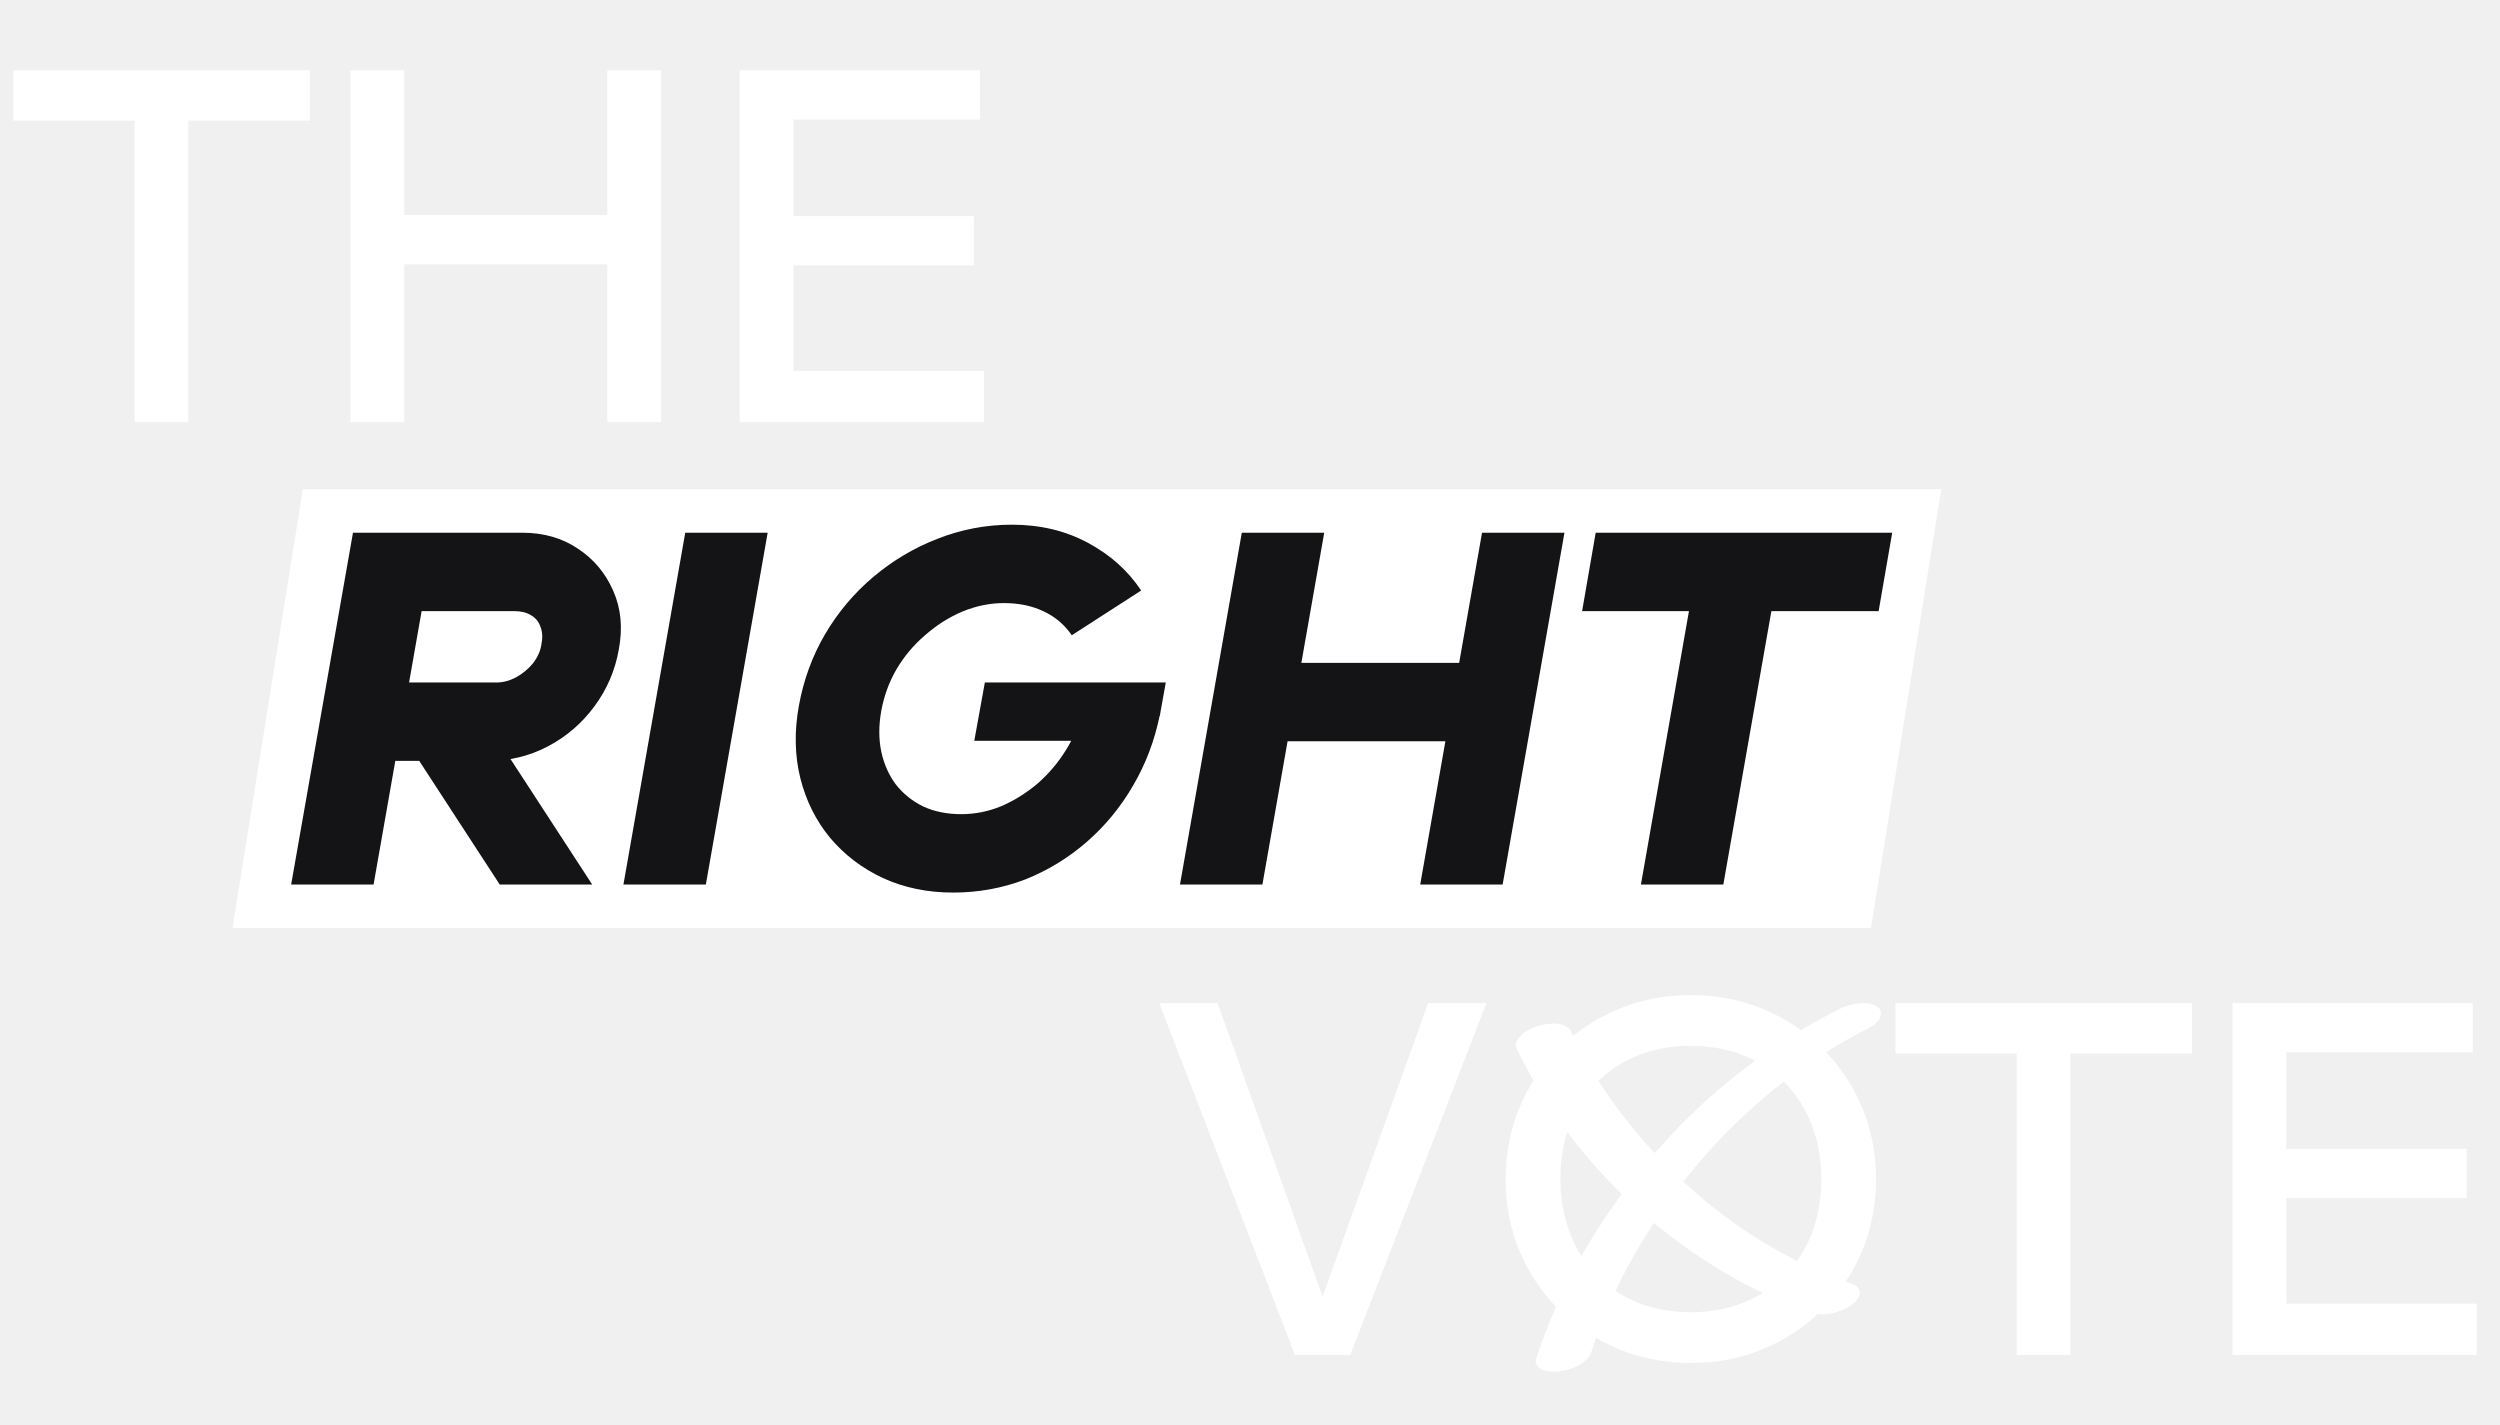
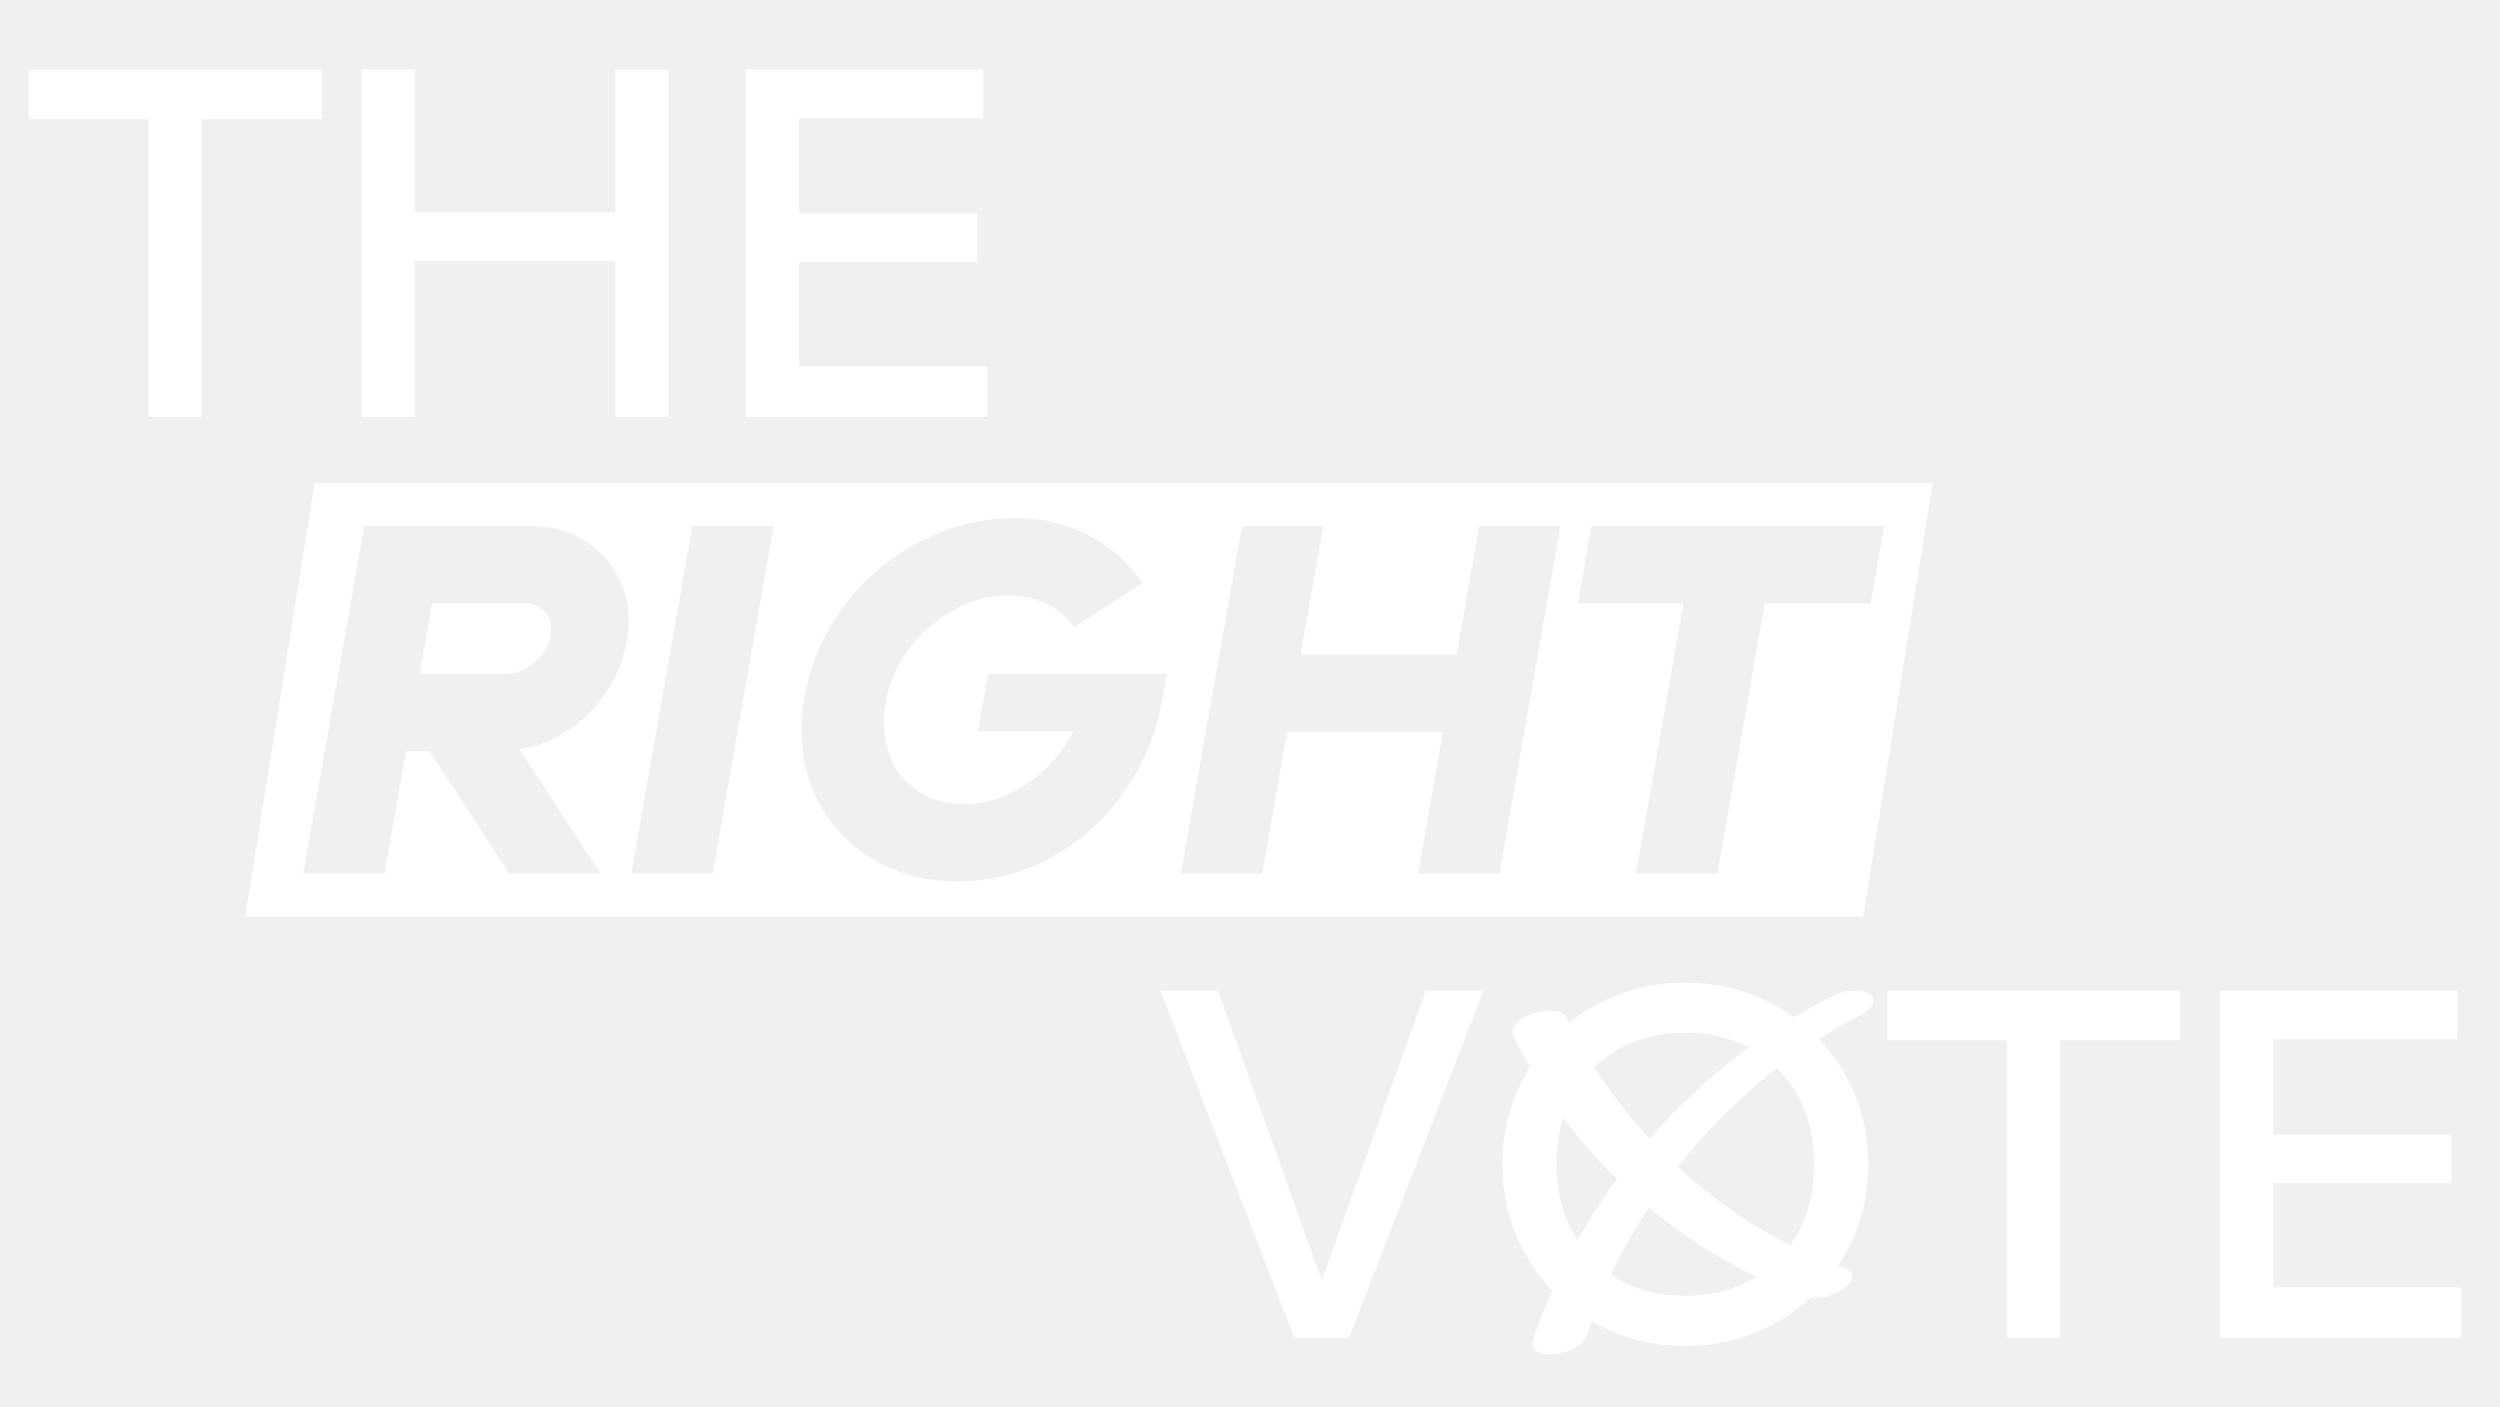
- <svg xmlns="http://www.w3.org/2000/svg" width="100%" height="100%" viewBox="0 0 3109 1771" version="1.1" xml:space="preserve" style="fill-rule:evenodd;clip-rule:evenodd;stroke-linejoin:round;stroke-miterlimit:2;">
+ <svg xmlns="http://www.w3.org/2000/svg" id="Ebene_1" data-name="Ebene 1" viewBox="0 0 3840 2160">
+   <defs>
+     <style>
+       .cls-1 {
+         fill: #fff;
+       }
+     </style>
+   </defs>
+   <path class="cls-1" d="M228.09,640.32V106.72h81.56v533.6h-81.56ZM44.38,182.95v-76.23h449.75v76.23H44.38h0ZM945.15,640.32V106.72h81.56v533.6h-81.56ZM555.63,640.32V106.72h81.56v533.6h-81.56ZM597.55,400.96v-74.7h394.86v74.7h-394.86ZM1145.95,640.32V106.72h81.56v533.6h-81.56ZM1197.02,640.32v-77.75h319.4v77.75h-319.4ZM1197.02,402.48v-74.7h304.15v74.7h-304.15ZM1196.26,181.42v-74.7h314.06v74.7h-314.06Z" />
  <g>
-     <path d="M167.292,525l-0,-437.5l66.875,0l-0,437.5l-66.875,0Zm-150.625,-375l-0,-62.5l368.75,0l-0,62.5l-368.75,0Zm738.55,375l-0,-437.5l66.875,0l-0,437.5l-66.875,0Zm-319.375,0l-0,-437.5l66.875,0l-0,437.5l-66.875,0Zm34.375,-196.25l-0,-61.25l323.75,0l-0,61.25l-323.75,0Zm449.633,196.25l0,-437.5l66.875,0l-0,437.5l-66.875,0Zm41.875,0l-0,-63.75l261.875,0l0,63.75l-261.875,0Zm-0,-195l-0,-61.25l249.375,0l0,61.25l-249.375,0Zm-0.625,-181.25l-0,-61.25l257.5,0l0,61.25l-257.5,0Z" style="fill:#fff;fill-rule:nonzero;" />
-     <path d="M376.607,608.333l2037.56,0l-87.442,545.834l-2037.56,-0l87.44,-545.834Z" style="fill:#fff;fill-rule:nonzero;" />
-     <g>
-       <path d="M438.958,946.25l17.5,-97.5l160.625,0c8.334,0 16.459,-2.083 24.375,-6.25c8.334,-4.583 15.417,-10.417 21.25,-17.5c5.834,-7.5 9.375,-15.417 10.625,-23.75c1.667,-8.333 1.25,-15.625 -1.25,-21.875c-2.083,-6.25 -6.041,-11.042 -11.875,-14.375c-5.416,-3.333 -12.291,-5 -20.625,-5l-167.5,0l16.875,-97.5l160.625,0c26.667,0 49.792,6.667 69.375,20c19.584,12.917 34.167,30.417 43.75,52.5c9.584,21.667 11.875,45.833 6.875,72.5c-4.583,26.25 -14.791,50 -30.625,71.25c-15.416,20.833 -34.583,37.292 -57.5,49.375c-22.916,12.083 -47.708,18.125 -74.375,18.125l-168.125,0Zm-76.875,153.75l76.875,-437.5l102.5,0l-76.875,437.5l-102.5,0Zm259.375,0l-129.375,-198.75l115,0l129.375,198.75l-115,0Zm153.834,0l76.875,-437.5l102.5,0l-76.875,437.5l-102.5,0Zm410.091,10c-32.083,0 -61.25,-6.042 -87.5,-18.125c-25.833,-12.083 -47.708,-28.75 -65.625,-50c-17.5,-21.25 -29.791,-45.833 -36.875,-73.75c-7.083,-28.333 -7.708,-58.542 -1.875,-90.625c5.834,-32.083 16.667,-61.667 32.5,-88.75c16.25,-27.5 36.25,-51.25 60,-71.25c24.167,-20.417 50.834,-36.25 80,-47.5c29.584,-11.667 60.417,-17.5 92.5,-17.5c35,0 66.459,7.5 94.375,22.5c27.917,15 50,34.792 66.25,59.375l-86.25,55.625c-9.166,-13.333 -21.041,-23.333 -35.625,-30c-14.166,-6.667 -30.416,-10 -48.75,-10c-17.5,0 -34.791,3.542 -51.875,10.625c-16.666,7.083 -32.083,16.875 -46.25,29.375c-14.166,12.083 -26.041,26.25 -35.625,42.5c-9.166,15.833 -15.416,32.917 -18.75,51.25c-3.333,18.333 -3.333,35.417 0,51.25c3.334,15.417 9.375,28.958 18.125,40.625c9.167,11.667 20.625,20.833 34.375,27.5c13.75,6.25 29.375,9.375 46.875,9.375c17.084,0 33.75,-3.333 50,-10c16.25,-7.083 31.25,-16.458 45,-28.125c13.75,-12.083 25.417,-25.833 35,-41.25c10,-15.833 16.875,-32.5 20.625,-50l96.25,6.25c-6.25,31.25 -17.291,60.417 -33.125,87.5c-15.416,26.667 -34.583,50 -57.5,70c-22.916,20 -48.541,35.625 -76.875,46.875c-28.333,10.833 -58.125,16.25 -89.375,16.25Zm26.25,-188.75l13.125,-72.5l225,0l-7.5,41.875l-41.875,30.625l-188.75,0Zm554.546,178.75l76.875,-437.5l102.5,0l-76.875,437.5l-102.5,0Zm-298.75,0l76.875,-437.5l102.5,0l-76.875,437.5l-102.5,0Zm68.125,-178.125l16.875,-97.5l333.125,0l-16.875,97.5l-333.125,0Zm505.083,178.125l76.875,-437.5l102.5,0l-76.875,437.5l-102.5,0Zm-73.125,-340l16.875,-97.5l368.75,0l-16.875,97.5l-368.75,0Z" style="fill:#141417;fill-rule:nonzero;" />
-     </g>
-     <g>
-       <g>
-         <path d="M1610.42,1685l-168.75,-437.5l72.5,0l141.875,396.25l-22.5,0l142.5,-396.25l72.5,0l-169.375,437.5l-68.75,0Zm492.625,10c-32.5,0 -62.709,-5.833 -90.625,-17.5c-27.917,-11.667 -52.5,-27.917 -73.75,-48.75c-20.834,-20.833 -37.084,-45 -48.75,-72.5c-11.667,-27.917 -17.5,-57.917 -17.5,-90c-0,-32.083 5.833,-61.875 17.5,-89.375c11.666,-27.917 27.916,-52.292 48.75,-73.125c21.25,-20.833 45.833,-37.083 73.75,-48.75c27.916,-11.667 57.916,-17.5 90,-17.5c32.5,0 62.708,5.833 90.625,17.5c27.916,11.667 52.291,27.917 73.125,48.75c21.25,20.833 37.708,45.208 49.375,73.125c11.666,27.5 17.5,57.292 17.5,89.375c-0,32.083 -5.834,62.083 -17.5,90c-11.667,27.5 -28.125,51.667 -49.375,72.5c-20.834,20.833 -45.209,37.083 -73.125,48.75c-27.917,11.667 -57.917,17.5 -90,17.5Zm-0.625,-63.125c24.166,0 46.041,-3.958 65.625,-11.875c20,-7.917 37.083,-19.167 51.25,-33.75c14.583,-14.583 25.833,-31.875 33.75,-51.875c7.916,-20.417 11.875,-43.125 11.875,-68.125c-0,-25 -3.959,-47.5 -11.875,-67.5c-7.917,-20.417 -19.167,-37.917 -33.75,-52.5c-14.167,-14.583 -31.25,-25.833 -51.25,-33.75c-19.584,-7.917 -41.459,-11.875 -65.625,-11.875c-23.75,0 -45.625,3.958 -65.625,11.875c-19.584,7.917 -36.667,19.167 -51.25,33.75c-14.167,14.583 -25.209,32.083 -33.125,52.5c-7.917,20 -11.875,42.5 -11.875,67.5c-0,24.583 3.958,47.083 11.875,67.5c7.916,20.417 18.958,37.917 33.125,52.5c14.583,14.583 31.666,25.833 51.25,33.75c20,7.917 41.875,11.875 65.625,11.875Zm405.404,53.125l-0,-437.5l66.875,0l-0,437.5l-66.875,0Zm-150.625,-375l-0,-62.5l368.75,0l-0,62.5l-368.75,0Zm419.175,375l-0,-437.5l66.875,0l-0,437.5l-66.875,0Zm41.875,0l-0,-63.75l261.875,0l-0,63.75l-261.875,0Zm-0,-195l-0,-61.25l249.375,0l-0,61.25l-249.375,0Zm-0.625,-181.25l-0,-61.25l257.5,0l-0,61.25l-257.5,0Z" style="fill:#fff;fill-rule:nonzero;" />
-       </g>
-       <path d="M2336.57,1253.58c-1.517,-1.071 -3.038,-2.141 -4.554,-3.208c-4.454,-1.937 -9.109,-2.892 -13.967,-2.875c-2.887,0.167 -5.779,0.329 -8.671,0.492c-6.308,0.837 -12.396,2.504 -18.267,5c-37.308,18.675 -73.12,39.991 -106.812,64.854c-32.679,24.108 -63.658,50.267 -92.296,79.266c-11.792,11.942 -23.221,24.275 -34.292,36.946c-18.77,-20.2 -36.295,-41.608 -52.366,-64.108c-11.784,-16.496 -22.763,-33.583 -32.896,-51.188c-6.542,-11.604 -12.721,-23.412 -18.492,-35.433c-0.758,-2.737 -2.329,-4.704 -4.716,-5.9c-2.455,-2.062 -5.313,-3.283 -8.575,-3.662c-3.988,-0.846 -7.988,-1.038 -12.005,-0.575c-4.625,0.058 -9.17,0.766 -13.633,2.125c-8.042,2.396 -16.846,5.679 -22.958,11.75c-1.484,1.662 -2.967,3.329 -4.45,4.991c-2.271,3.017 -3.067,6.375 -2.388,10.071c15.475,32.246 33.679,63.221 54.242,92.346c19.387,27.471 40.942,53.338 64.283,77.383c4.284,4.413 8.65,8.742 13.054,13.03c-0.537,0.729 -1.087,1.437 -1.62,2.166c-21.38,29.188 -40.725,59.942 -57.663,92.029c-16.937,32.088 -31.771,65.484 -43.567,99.9c-1.304,3.8 -2.566,7.617 -3.795,11.446c-1.759,5.479 2.737,10.267 6.983,12.471c3.233,1.533 6.608,2.354 10.133,2.463c4.15,0.654 8.317,0.625 12.5,-0.08c8.971,-1.345 18.363,-3.895 26.017,-9.004c5.575,-3.716 10.9,-7.996 13.063,-14.725c6.304,-19.641 13.604,-38.946 21.779,-57.854c1.983,-4.592 4.033,-9.158 6.12,-13.704c11.338,-24.15 24.034,-47.633 37.955,-70.333c3.904,-6.367 7.908,-12.667 12,-18.913c6.654,5.504 13.404,10.883 20.266,16.113c26.342,20.091 54.013,38.47 82.959,54.408c26.091,14.367 53.225,26.808 81.212,36.812c3.254,1.163 6.525,2.292 9.804,3.392c3.229,1.533 6.609,2.354 10.129,2.463c4.155,0.654 8.321,0.625 12.505,-0.08c4.758,-0.525 9.35,-1.67 13.783,-3.441c4.321,-1.263 8.396,-3.117 12.233,-5.563c2.079,-1.541 4.159,-3.083 6.242,-4.625c3.262,-2.691 5.533,-6.058 6.817,-10.104c0.004,-1.654 0.012,-3.308 0.016,-4.962c-1.221,-3.555 -3.554,-6.055 -7,-7.509c-20.158,-6.75 -39.896,-14.775 -59.141,-23.887c-20.088,-9.517 -39.638,-20.209 -58.58,-31.913c-9.991,-6.179 -19.804,-12.658 -29.45,-19.383c-22.779,-16.2 -44.537,-33.883 -65.129,-52.9c0.009,-0.008 0.013,-0.017 0.017,-0.025c9.321,-11.929 19.008,-23.554 29.004,-34.896c25.638,-28.537 53.346,-55.125 82.967,-79.312c7.55,-6.167 15.229,-12.167 23.016,-18.017c21.959,-16.096 44.8,-30.933 68.459,-44.283c6.012,-3.396 12.087,-6.671 18.196,-9.871c1.05,-0.534 2.095,-1.075 3.15,-1.6c6.5,-3.259 14.283,-7.121 18.433,-13.621c2.696,-4.229 4.042,-10.367 -0.058,-14.367l0.004,0.004Z" style="fill:#fff;fill-rule:nonzero;" />
-     </g>
+     <path class="cls-1" d="M829.28,933.03c-6.61-4.07-14.99-6.1-25.16-6.1h-140.57l-19.02,108.24h132.15c10.16,0,20.07-2.54,29.73-7.62,10.16-5.59,18.8-12.71,25.92-21.34,7.12-9.15,11.43-18.8,12.96-28.97,2.03-10.16,1.52-19.06-1.52-26.68-2.54-7.62-7.37-13.47-14.48-17.53Z" />
+     <path class="cls-1" d="M483.38,741.95h0l-106.65,665.73h2485.11l106.65-665.73H483.38ZM962.68,984.87c-5.59,32.02-18.04,60.98-37.35,86.9-18.8,25.41-42.18,45.48-70.13,60.22-17.99,9.49-36.94,15.9-56.82,19.28l123.9,190.35h-140.26l-122.07-187.52h-36.32l-32.95,187.52h-125.01l93.76-533.6h256.89c32.52,0,60.73,8.13,84.61,24.39,23.89,15.75,41.67,37.1,53.36,64.03,11.69,26.43,14.48,55.9,8.39,88.42ZM1094.65,1341.61h-125.01l93.76-533.6h125.01l-93.76,533.6ZM1783.1,1086.25l-.38.28c-7.68,37.43-21.02,72.41-40.02,104.92-18.8,32.52-42.18,60.98-70.13,85.38-27.95,24.39-59.2,43.45-93.76,57.17-34.56,13.21-70.89,19.82-109.01,19.82s-74.7-7.37-106.72-22.11c-31.51-14.74-58.19-35.06-80.04-60.98-21.34-25.92-36.33-55.9-44.97-89.95-8.64-34.56-9.4-71.4-2.29-110.53,7.12-39.13,20.33-75.21,39.64-108.24,19.82-33.54,44.21-62.51,73.18-86.9,29.48-24.9,62-44.21,97.57-57.93,36.08-14.23,73.69-21.34,112.82-21.34,42.69,0,81.06,9.15,115.1,27.44,34.05,18.29,60.98,42.43,80.8,72.42l-105.19,67.84c-11.18-16.26-25.66-28.46-43.45-36.59-17.28-8.13-37.1-12.2-59.46-12.2s-42.43,4.32-63.27,12.96c-20.33,8.64-39.13,20.58-56.41,35.83-17.28,14.74-31.76,32.02-43.45,51.84-11.18,19.31-18.8,40.15-22.87,62.51-4.07,22.36-4.07,43.2,0,62.51,4.07,18.8,11.43,35.32,22.11,49.55,11.18,14.23,25.16,25.41,41.93,33.54,16.77,7.62,35.83,11.43,57.17,11.43s41.16-4.07,60.98-12.2c19.82-8.64,38.11-20.07,54.88-34.3,16.77-14.74,31-31.51,42.69-50.31,3.01-4.77,5.79-9.59,8.33-14.48h-147.07l16.01-88.42h274.42l-9.15,51.07ZM2303.19,1341.61h-125.01l38.17-217.25h-239.36l-38.17,217.25h-125.01l93.76-533.6h125.01l-34.69,197.43h239.36l34.69-197.43h125.01l-93.76,533.6ZM2710.8,926.93l-72.87,414.68h-125.01l72.87-414.68h-162.05l20.58-118.92h449.75l-20.58,118.92h-162.68Z" />
+   </g>
+   <g>
+     <path class="cls-1" d="M1988.2,2055.11l-205.82-533.6h88.42l173.04,483.29h-27.44l173.8-483.29h88.42l-206.58,533.6h-83.85ZM2589.03,2067.31c-39.64,0-76.48-7.11-110.53-21.34-34.05-14.23-64.03-34.05-89.95-59.46-25.41-25.41-45.23-54.88-59.46-88.42-14.23-34.05-21.34-70.64-21.34-109.77s7.11-75.47,21.34-109.01c14.23-34.05,34.05-63.78,59.46-89.19,25.92-25.41,55.9-45.23,89.95-59.46,34.05-14.23,70.64-21.34,109.77-21.34s76.48,7.11,110.53,21.34c34.05,14.23,63.78,34.05,89.19,59.46,25.92,25.41,45.99,55.14,60.22,89.19,14.23,33.54,21.34,69.88,21.34,109.01s-7.12,75.72-21.34,109.77c-14.23,33.54-34.3,63.02-60.22,88.42-25.41,25.41-55.14,45.23-89.19,59.46-34.05,14.23-70.64,21.34-109.77,21.34ZM2588.27,1990.32c29.47,0,56.15-4.83,80.04-14.48,24.39-9.66,45.23-23.38,62.51-41.16,17.79-17.79,31.51-38.88,41.16-63.27,9.65-24.9,14.48-52.6,14.48-83.09s-4.83-57.93-14.48-82.33c-9.66-24.9-23.38-46.25-41.16-64.03-17.28-17.79-38.11-31.51-62.51-41.16-23.89-9.66-50.57-14.48-80.04-14.48s-55.65,4.83-80.04,14.48c-23.89,9.66-44.72,23.38-62.51,41.16-17.28,17.79-30.75,39.13-40.4,64.03-9.66,24.39-14.48,51.84-14.48,82.33s4.83,57.42,14.48,82.33c9.65,24.9,23.12,46.25,40.4,64.03,17.79,17.79,38.62,31.51,62.51,41.16,24.39,9.66,51.07,14.48,80.04,14.48ZM3082.72,2055.11v-533.6h81.56v533.6h-81.56ZM2899.01,1597.74v-76.23h449.75v76.23h-449.75ZM3410.26,2055.11v-533.6h81.56v533.6h-81.56ZM3461.33,2055.11v-77.75h319.4v77.75h-319.4ZM3461.33,1817.28v-74.7h304.15v74.7h-304.15ZM3460.57,1596.22v-74.7h314.06v74.7h-314.06Z" />
+     <path class="cls-1" d="M2873.85,1528.93c-1.85-1.31-3.71-2.61-5.55-3.91-5.43-2.36-11.11-3.53-17.03-3.51-3.52.2-7.05.4-10.58.6-7.69,1.02-15.12,3.05-22.28,6.1-45.5,22.78-89.18,48.77-130.27,79.1-39.86,29.4-77.64,61.31-112.57,96.68-14.38,14.57-28.32,29.61-41.82,45.06-22.89-24.64-44.27-50.75-63.87-78.19-14.37-20.12-27.76-40.96-40.12-62.43-7.98-14.15-15.52-28.55-22.55-43.22-.92-3.34-2.84-5.74-5.75-7.2-2.99-2.51-6.48-4-10.46-4.47-4.86-1.03-9.74-1.27-14.64-.7-5.64.07-11.18.93-16.63,2.59-9.81,2.92-20.55,6.93-28,14.33-1.81,2.03-3.62,4.06-5.43,6.09-2.77,3.68-3.74,7.78-2.91,12.28,18.87,39.33,41.08,77.11,66.16,112.63,23.65,33.5,49.93,65.05,78.4,94.38,5.23,5.38,10.55,10.66,15.92,15.89-.65.89-1.33,1.75-1.98,2.64-26.08,35.6-49.67,73.11-70.33,112.24-20.66,39.14-38.75,79.87-53.14,121.84-1.59,4.63-3.13,9.29-4.63,13.96-2.15,6.68,3.34,12.52,8.52,15.21,3.94,1.87,8.06,2.87,12.36,3,5.06.8,10.14.76,15.25-.1,10.94-1.64,22.4-4.75,31.73-10.98,6.8-4.53,13.29-9.75,15.93-17.96,7.69-23.96,16.59-47.5,26.56-70.56,2.42-5.6,4.92-11.17,7.46-16.71,13.83-29.45,29.31-58.1,46.29-85.78,4.76-7.77,9.64-15.45,14.64-23.07,8.12,6.71,16.35,13.27,24.72,19.65,32.13,24.5,65.88,46.92,101.18,66.36,31.82,17.52,64.92,32.7,99.05,44.9,3.97,1.42,7.96,2.8,11.96,4.14,3.94,1.87,8.06,2.87,12.35,3,5.07.8,10.15.76,15.25-.1,5.8-.64,11.4-2.04,16.81-4.2,5.27-1.54,10.24-3.8,14.92-6.78,2.54-1.88,5.07-3.76,7.61-5.64,3.98-3.28,6.75-7.39,8.31-12.32,0-2.02.01-4.03.02-6.05-1.49-4.34-4.33-7.39-8.54-9.16-24.59-8.23-48.66-18.02-72.13-29.13-24.5-11.61-48.34-24.65-71.45-38.92-12.19-7.54-24.15-15.44-35.92-23.64-27.78-19.76-54.32-41.33-79.43-64.52.01,0,.02-.02.02-.03,11.37-14.55,23.18-28.73,35.37-42.56,31.27-34.81,65.06-67.23,101.19-96.73,9.21-7.52,18.57-14.84,28.07-21.97,26.78-19.63,54.64-37.73,83.5-54.01,7.33-4.14,14.74-8.14,22.19-12.04,1.28-.65,2.56-1.31,3.84-1.95,7.93-3.97,17.42-8.69,22.48-16.61,3.29-5.16,4.93-12.64-.07-17.52h0s0,0,0,0Z" />
  </g>
</svg>
